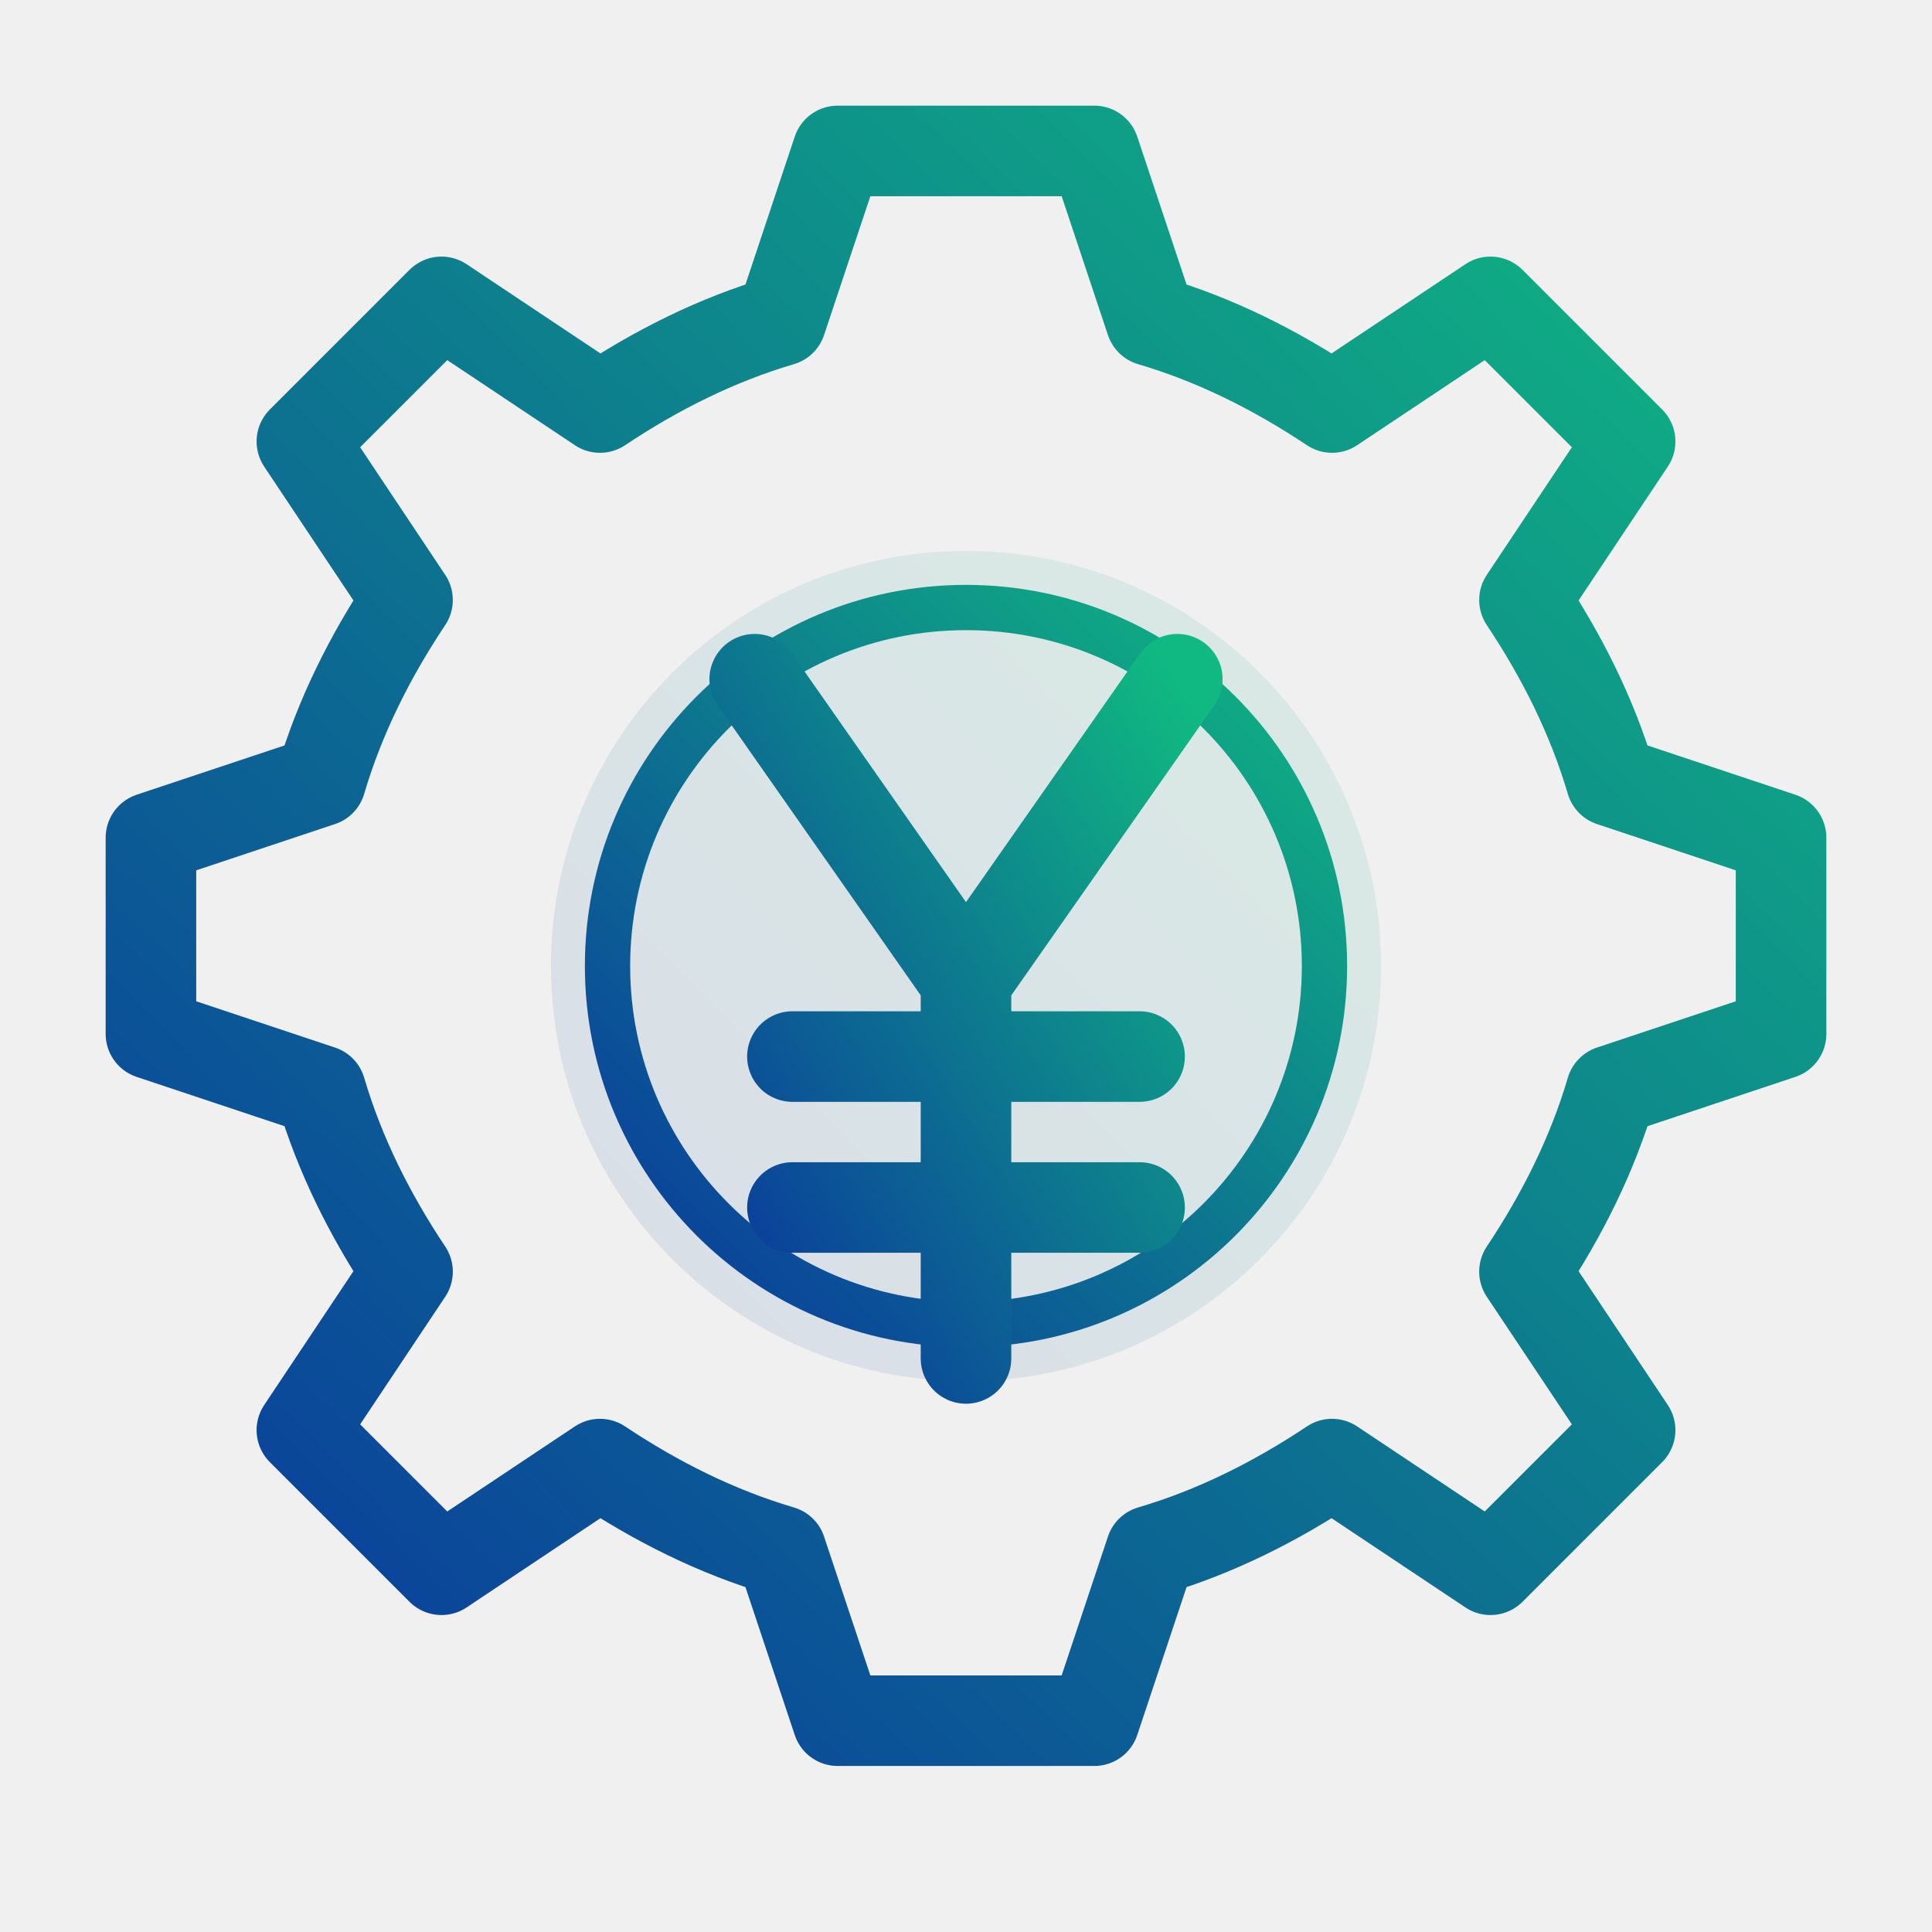
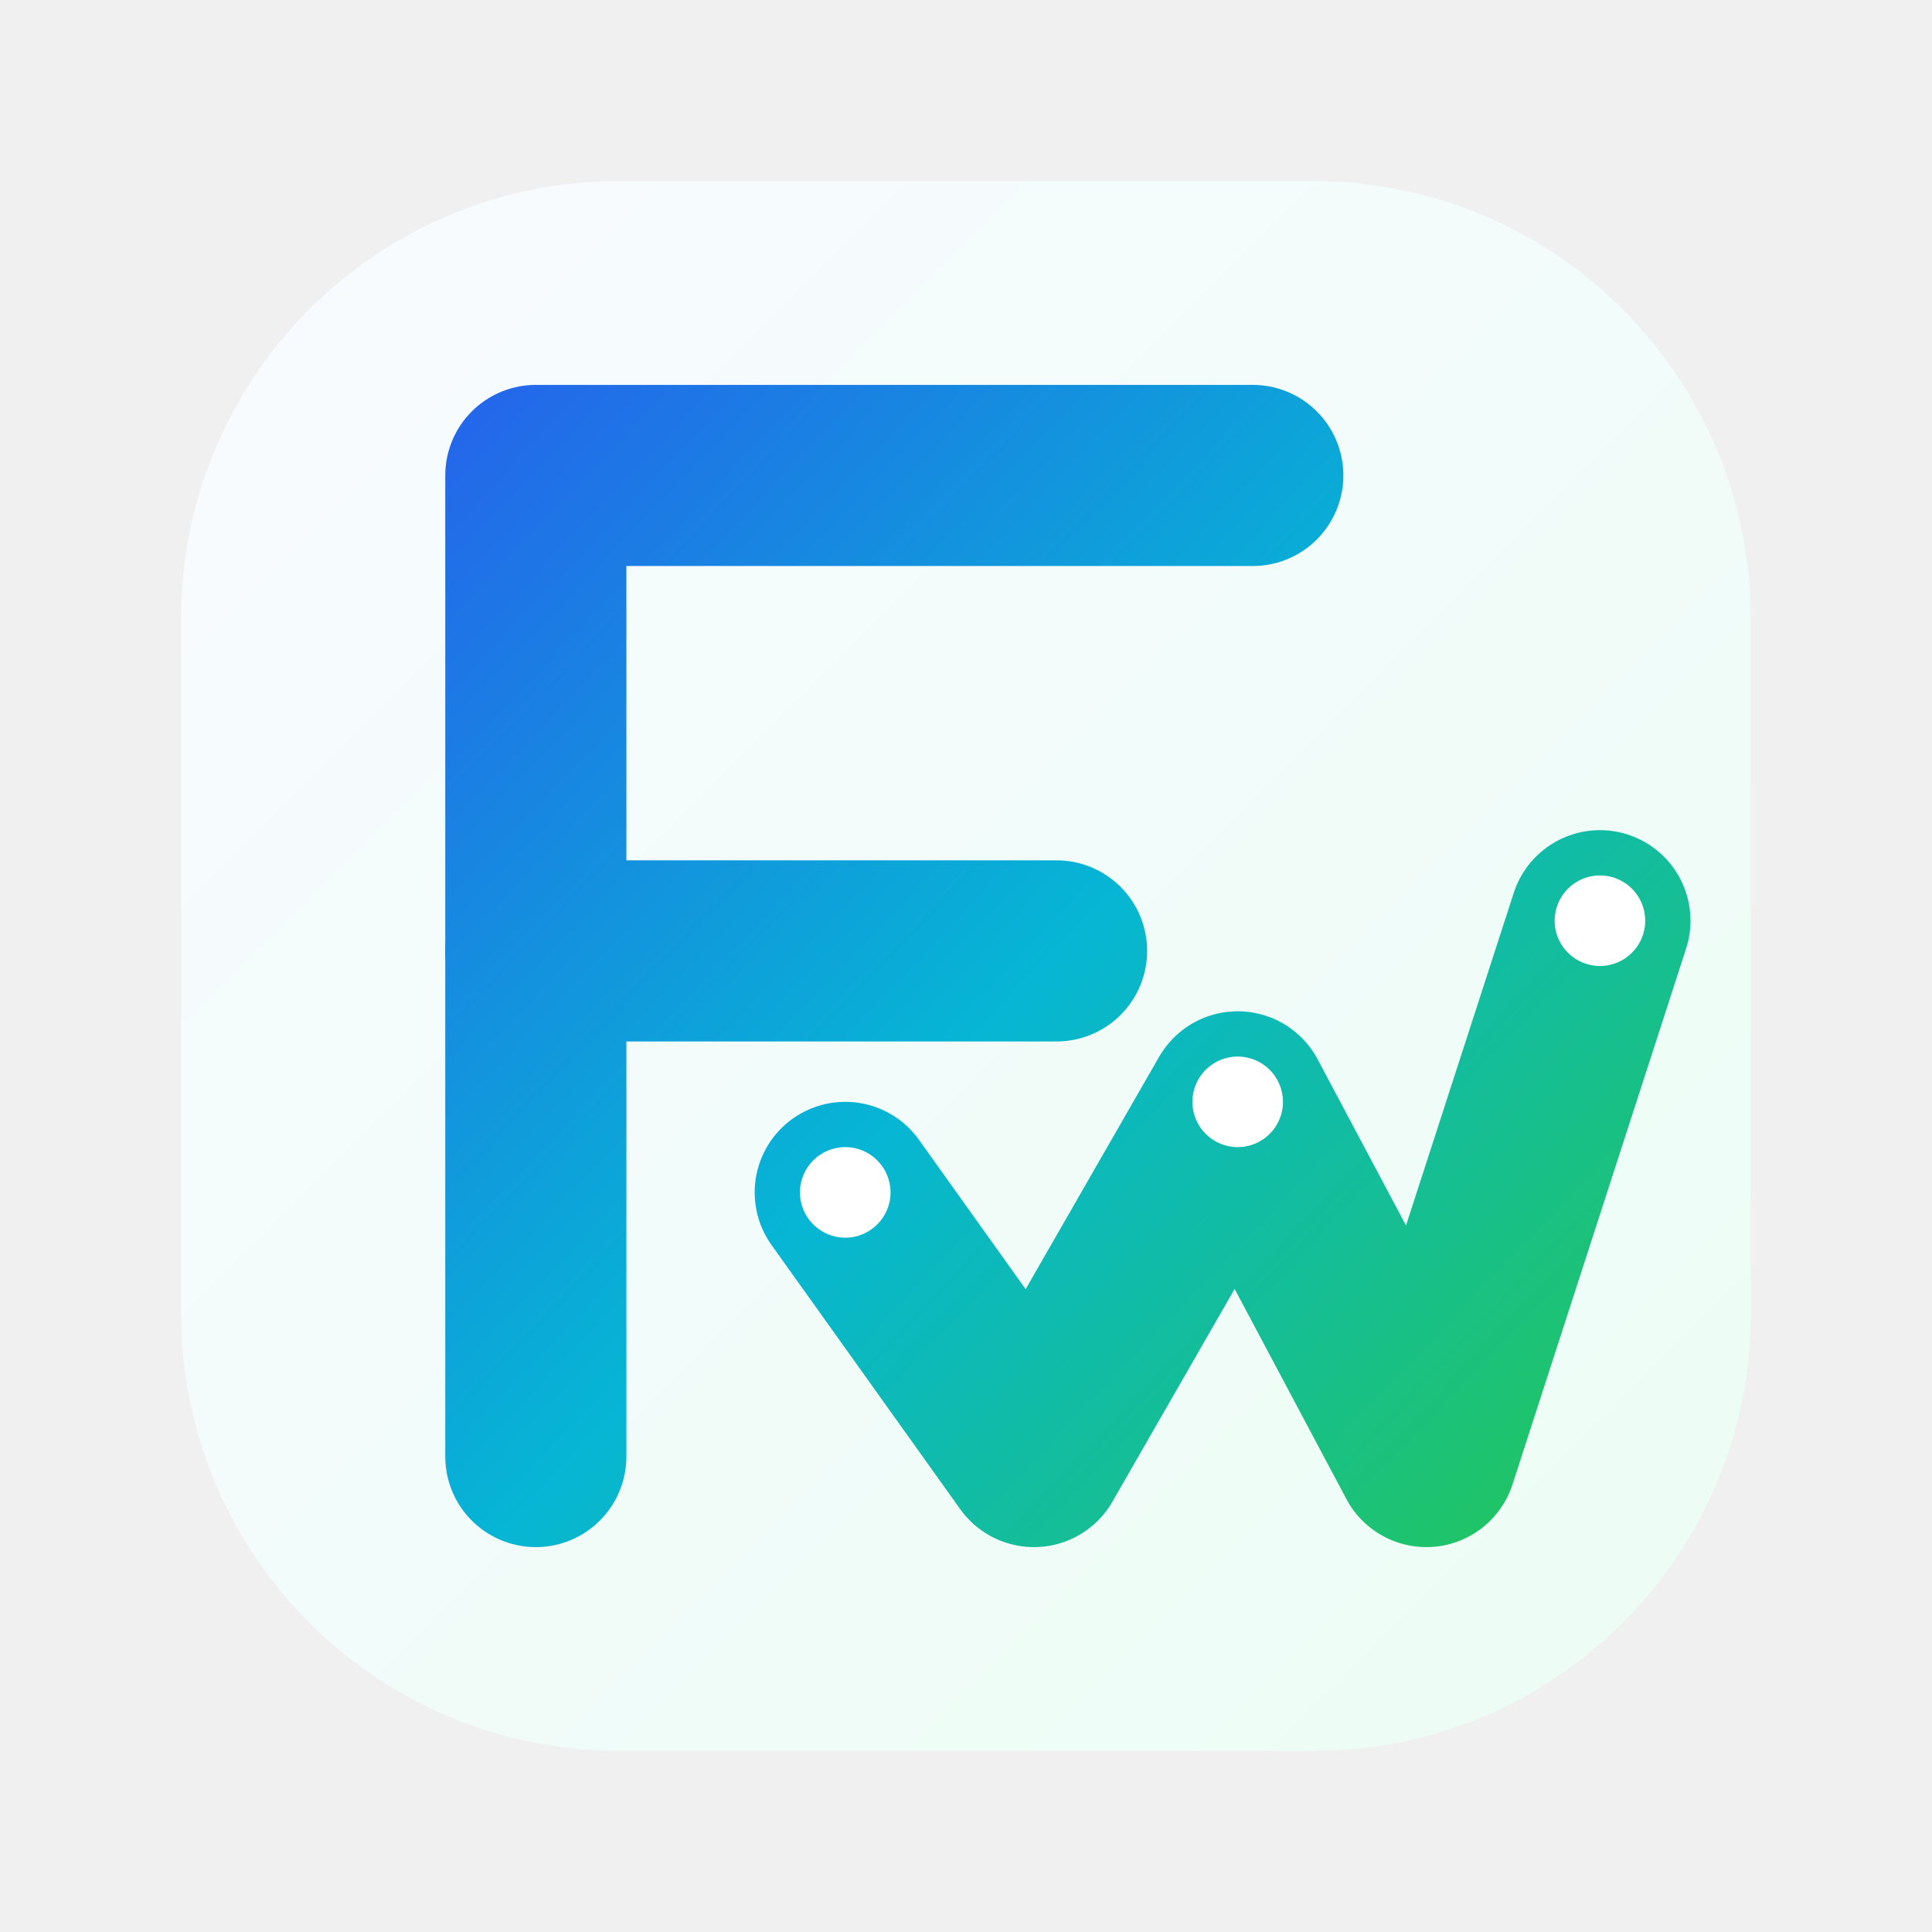
<svg xmlns="http://www.w3.org/2000/svg" viewBox="0 0 512 512">
  <defs>
-     <linearGradient id="brandGrad" x1="0%" y1="100%" x2="100%" y2="0%">
-       <stop offset="0%" style="stop-color:#0A369D;stop-opacity:1" />
-       <stop offset="100%" style="stop-color:#10B981;stop-opacity:1" />
+     <linearGradient id="bg" x1="64" y1="64" x2="448" y2="448" gradientUnits="userSpaceOnUse">
+       <stop offset="0" stop-color="#F8FBFF" />
+       <stop offset="1" stop-color="#ECFDF5" />
+     </linearGradient>
+     <linearGradient id="fw-grad" x1="112" y1="108" x2="420" y2="402" gradientUnits="userSpaceOnUse">
+       <stop offset="0" stop-color="#2563EB" />
+       <stop offset=".52" stop-color="#06B6D4" />
+       <stop offset="1" stop-color="#22C55E" />
    </linearGradient>
  </defs>
-   <path d="M256 40 L 290 40 L 305 85 C 322 90, 338 98, 353 108 L 395 80 L 432 117 L 404 159 C 414 174, 422 190, 427 207 L 472 222 L 472 274 L 427 289 C 422 306, 414 322, 404 337 L 432 379 L 395 416 L 353 388 C 338 398, 322 406, 305 411 L 290 456 L 222 456 L 207 411 C 190 406, 174 398, 159 388 L 117 416 L 80 379 L 108 337 C 98 322, 90 306, 85 289 L 40 274 L 40 222 L 85 207 C 90 190, 98 174, 108 159 L 80 117 L 117 80 L 159 108 C 174 98, 190 90, 207 85 L 222 40 Z" fill="none" stroke="url(#brandGrad)" stroke-width="24" stroke-linejoin="round" />
-   <circle cx="256" cy="256" r="110" fill="url(#brandGrad)" opacity="0.1" />
-   <circle cx="256" cy="256" r="95" fill="none" stroke="url(#brandGrad)" stroke-width="12" />
-   <path d="M200 180 L 256 260 L 312 180 M210 280 L 302 280 M210 320 L 302 320 M256 260 L 256 360" fill="none" stroke="url(#brandGrad)" stroke-width="24" stroke-linecap="round" stroke-linejoin="round" />
+   <rect x="48" y="48" width="416" height="416" rx="116" fill="url(#bg)" />
+   <g fill="none" stroke="url(#fw-grad)" stroke-width="48" stroke-linecap="round" stroke-linejoin="round">
+     <path d="M142 386V126h190" />
+     <path d="M142 252h138" />
+     <path d="M224 316l50 70 54-94 50 94 46-142" />
+   </g>
+   <circle cx="224" cy="316" r="12" fill="#FFFFFF" />
+   <circle cx="328" cy="292" r="12" fill="#FFFFFF" />
+   <circle cx="424" cy="244" r="12" fill="#FFFFFF" />
</svg>
